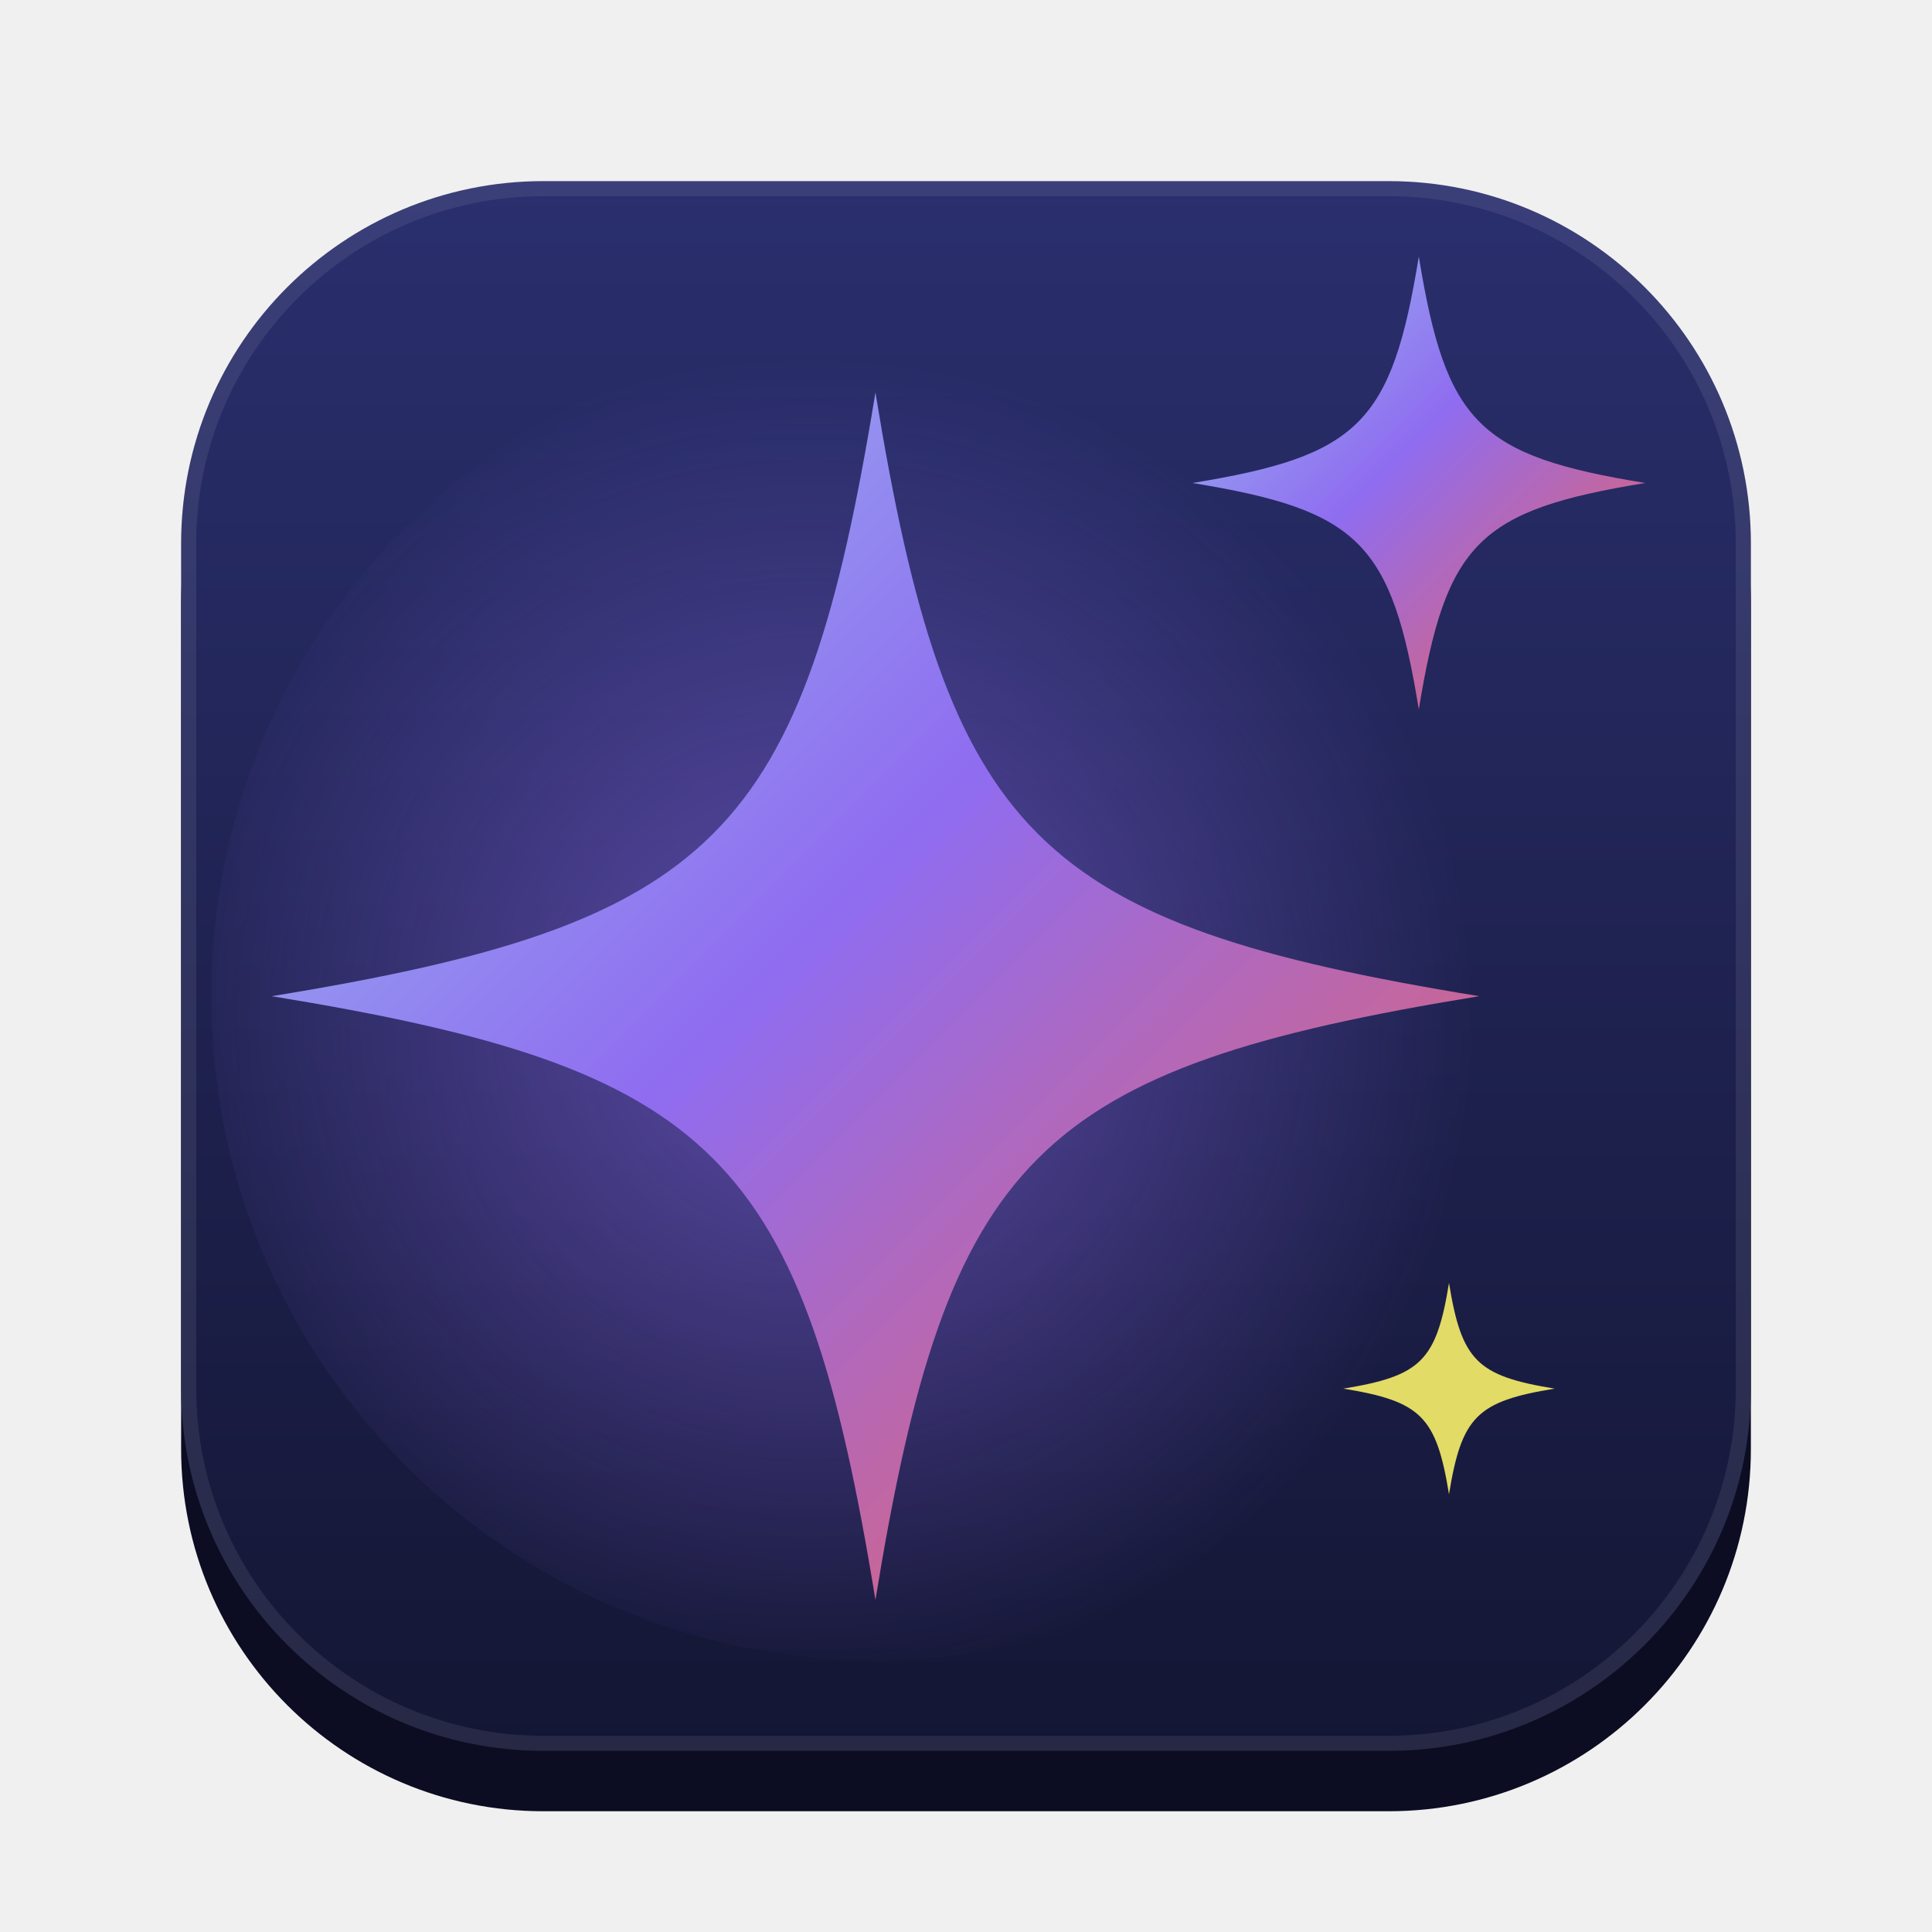
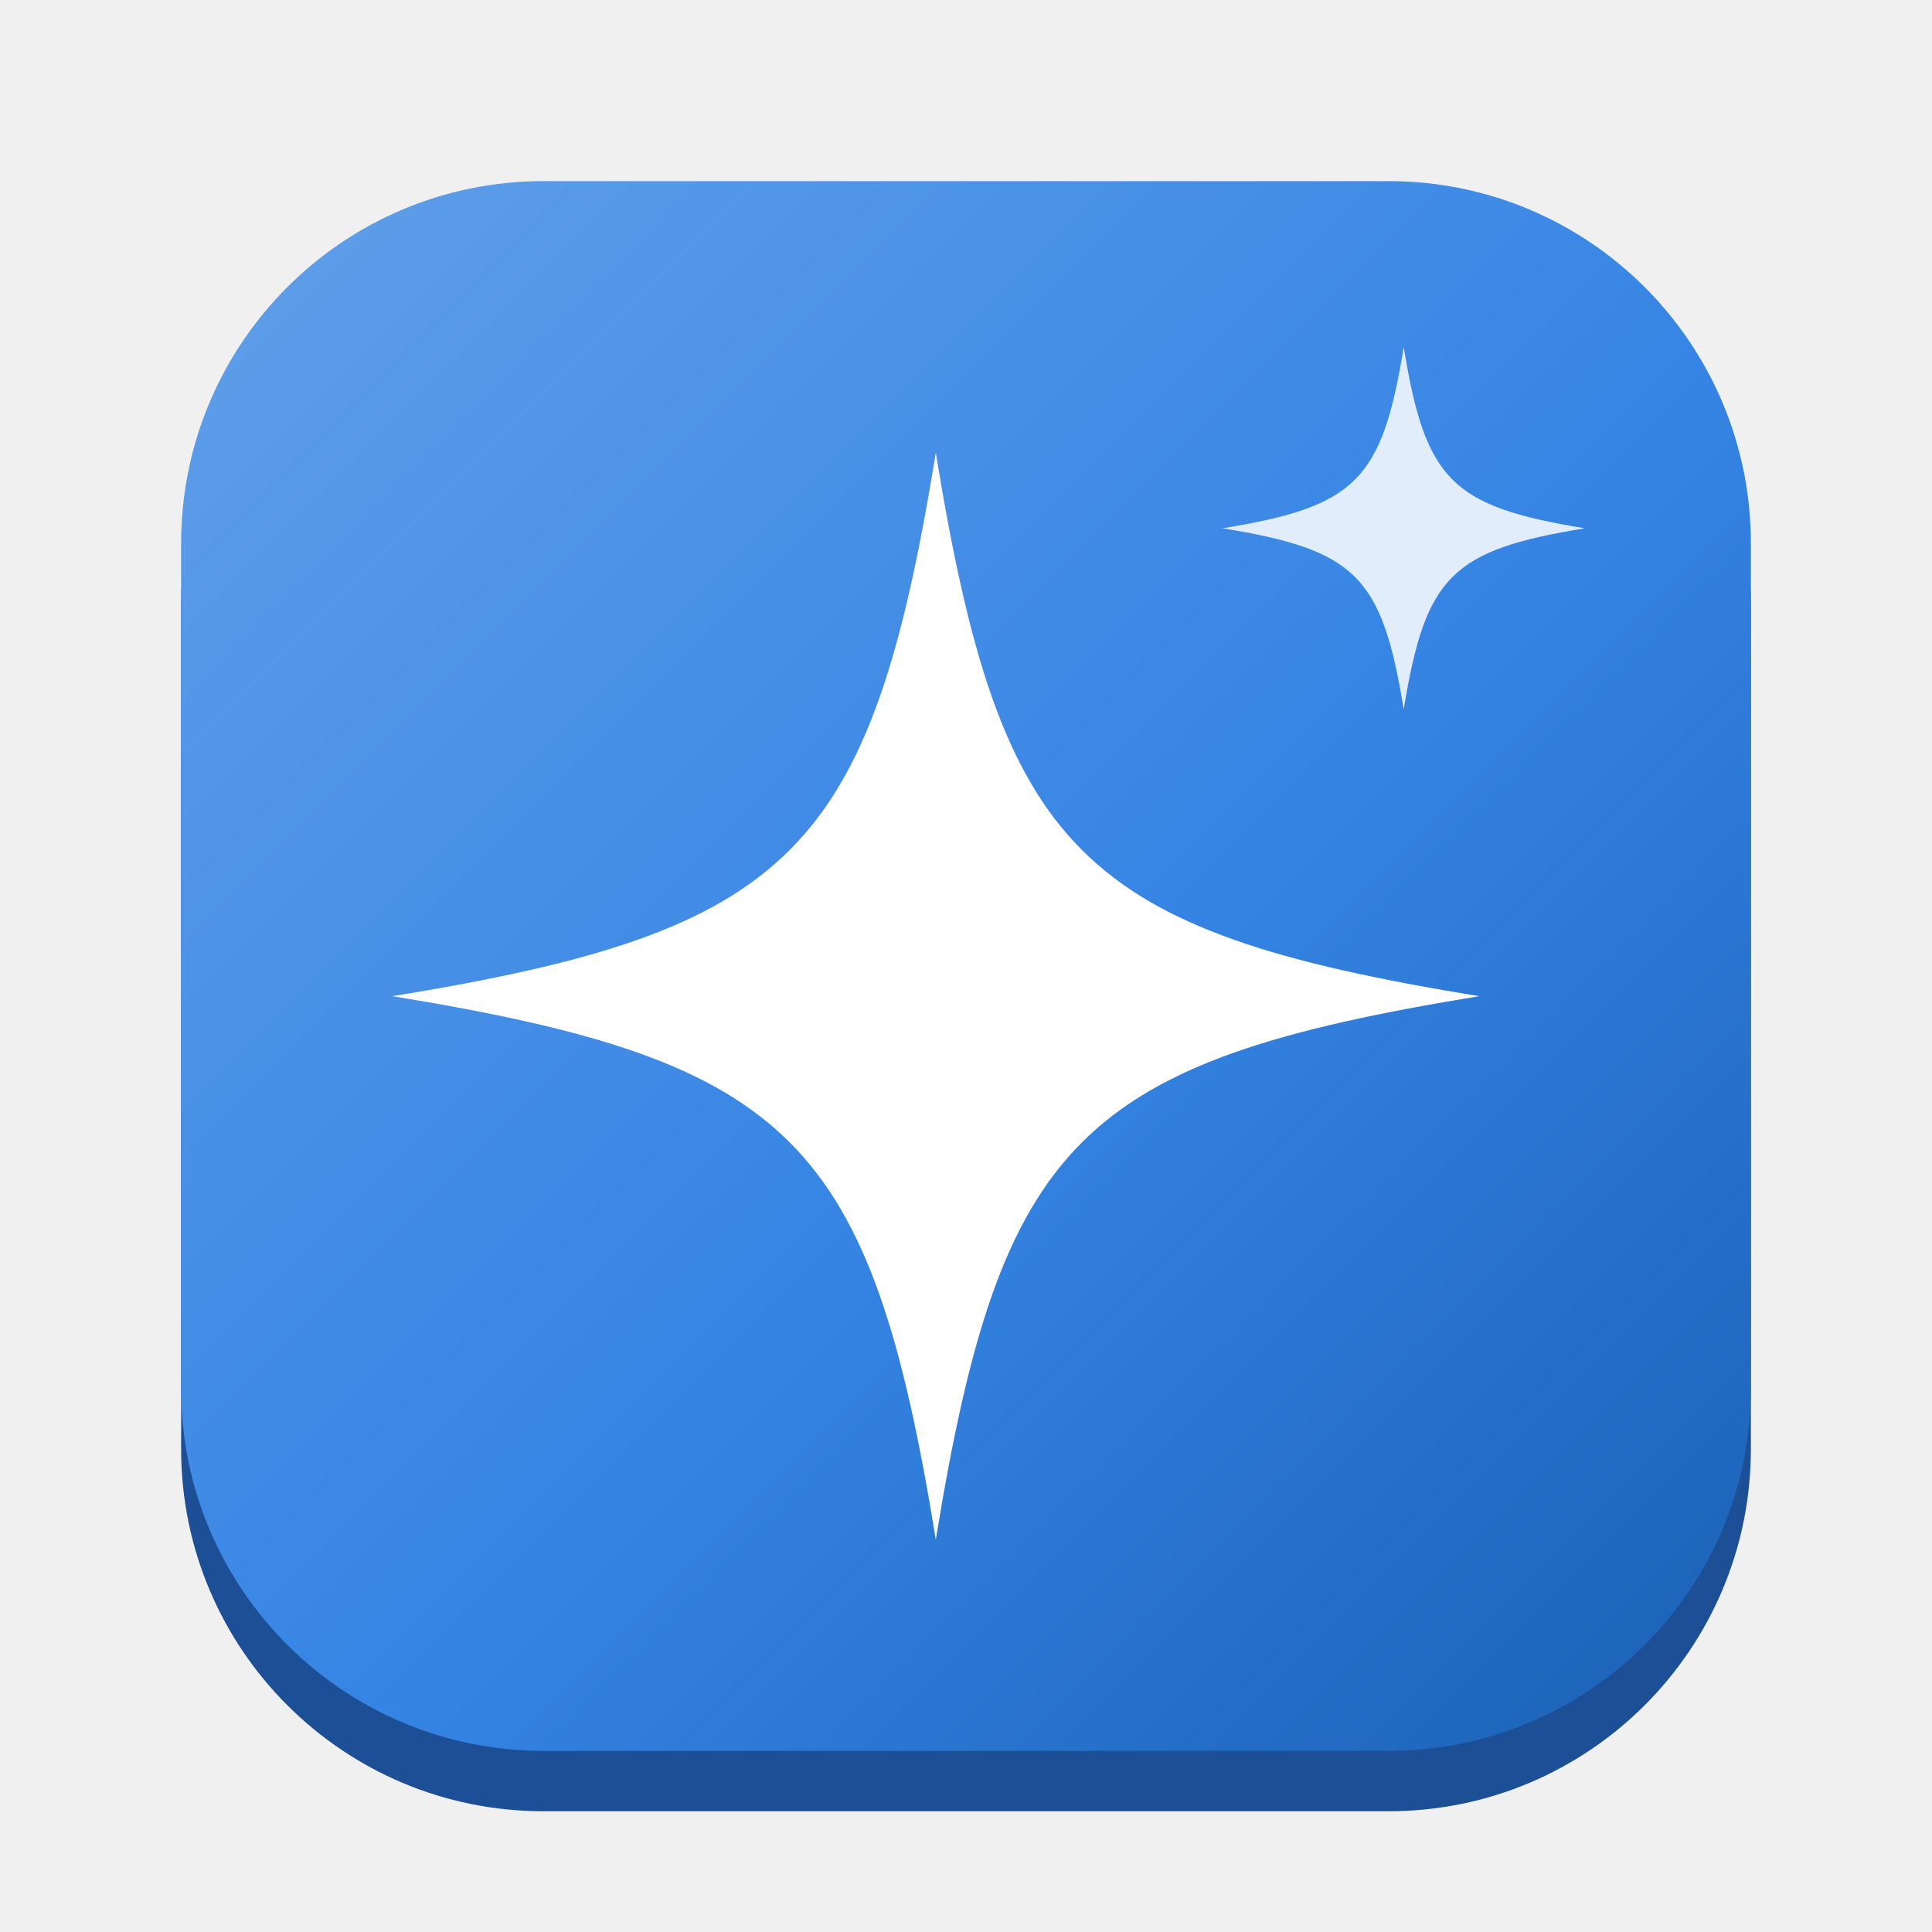
<svg xmlns="http://www.w3.org/2000/svg" width="128" height="128" viewBox="0 0 128 128">
  <defs>
-     <linearGradient id="base" x1="0" y1="0" x2="0" y2="1">
-       <stop offset="0" stop-color="#2a2f6e" />
-       <stop offset="1" stop-color="#141634" />
+     <linearGradient id="tile" x1="0" y1="0" x2="1" y2="1">
+       <stop offset="0" stop-color="#62a0ea" />
+       <stop offset=".55" stop-color="#3584e4" />
+       <stop offset="1" stop-color="#1a5fb4" />
    </linearGradient>
-     <linearGradient id="spark" x1="0" y1="0" x2="1" y2="1">
-       <stop offset="0" stop-color="#99c1f1" />
-       <stop offset=".45" stop-color="#8f6cf0" />
-       <stop offset="1" stop-color="#f66151" />
-     </linearGradient>
-     <radialGradient id="glow" cx=".45" cy=".52" r=".5">
-       <stop offset="0" stop-color="#8f6cf0" stop-opacity=".55" />
-       <stop offset="1" stop-color="#8f6cf0" stop-opacity="0" />
-     </radialGradient>
  </defs>
-   <rect x="12" y="16" width="104" height="104" rx="24" fill="#0c0d22" />
-   <rect x="12" y="12" width="104" height="104" rx="24" fill="url(#base)" />
-   <rect x="12.5" y="12.5" width="103" height="103" rx="23.5" fill="none" stroke="#fff" stroke-opacity=".08" />
-   <circle cx="58" cy="66" r="44" fill="url(#glow)" />
-   <path d="M58 26 C 62.8 55.44, 68.56 61.2, 98 66 C 68.56 70.8, 62.8 76.56, 58 106 C 53.2 76.56, 47.44 70.8, 18 66 C 47.44 61.2, 53.2 55.44, 58 26 Z" fill="url(#spark)" />
-   <path d="M94 17 C 95.8 28.04, 97.96 30.2, 109 32 C 97.96 33.8, 95.8 35.96, 94 47 C 92.2 35.96, 90.04 33.8, 79 32 C 90.04 30.2, 92.2 28.04, 94 17 Z" fill="url(#spark)" />
-   <path d="M96 85 C 96.84 90.152, 97.848 91.16, 103 92 C 97.848 92.84, 96.84 93.848, 96 99 C 95.16 93.848, 94.152 92.84, 89 92 C 94.152 91.16, 95.16 90.152, 96 85 Z" fill="#f9f06b" fill-opacity=".9" />
+   <rect x="12" y="16" width="104" height="104" rx="24" fill="#1c4f96" />
+   <rect x="12" y="12" width="104" height="104" rx="24" fill="url(#tile)" />
+   <path d="M62 30 C 66.32 56.496, 71.504 61.68, 98 66 C 71.504 70.32, 66.32 75.504, 62 102 C 57.68 75.504, 52.496 70.32, 26 66 C 52.496 61.68, 57.68 56.496, 62 30 Z" fill="#fff" />
+   <path d="M93 23 C 94.44 31.832, 96.168 33.56, 105 35 C 96.168 36.44, 94.44 38.168, 93 47 C 91.56 38.168, 89.832 36.44, 81 35 C 89.832 33.56, 91.56 31.832, 93 23 Z" fill="#fff" fill-opacity=".85" />
</svg>
